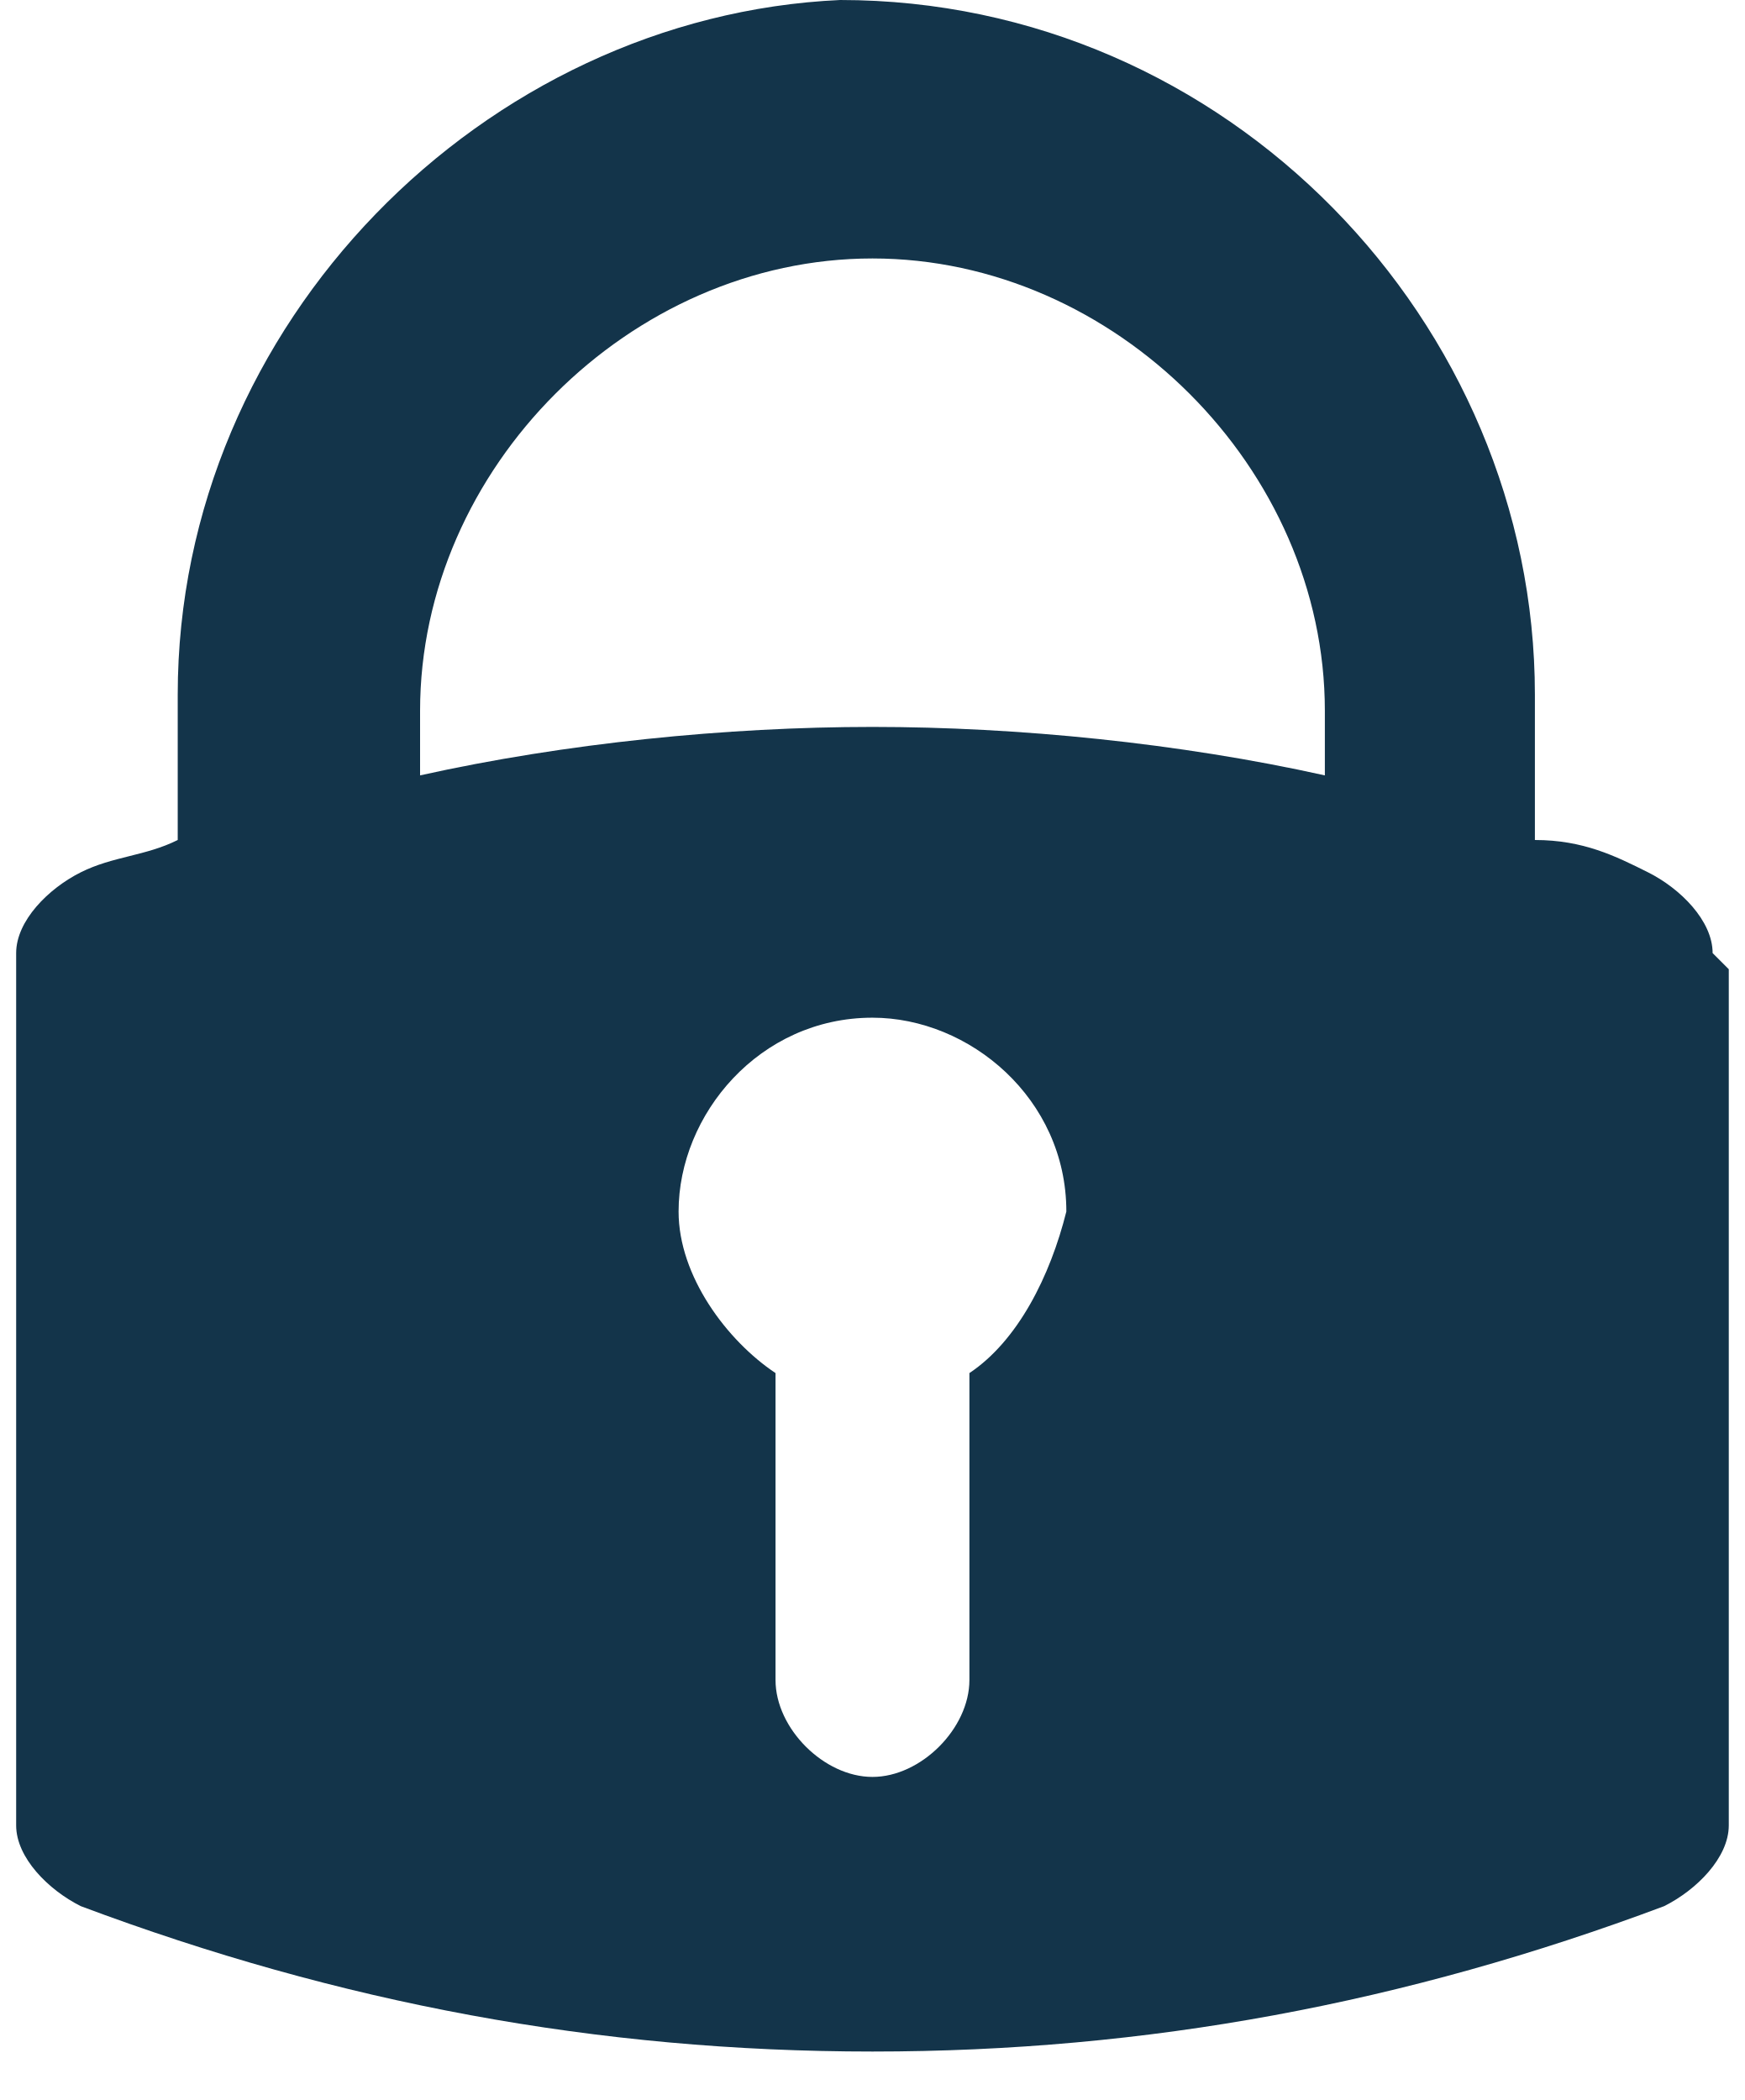
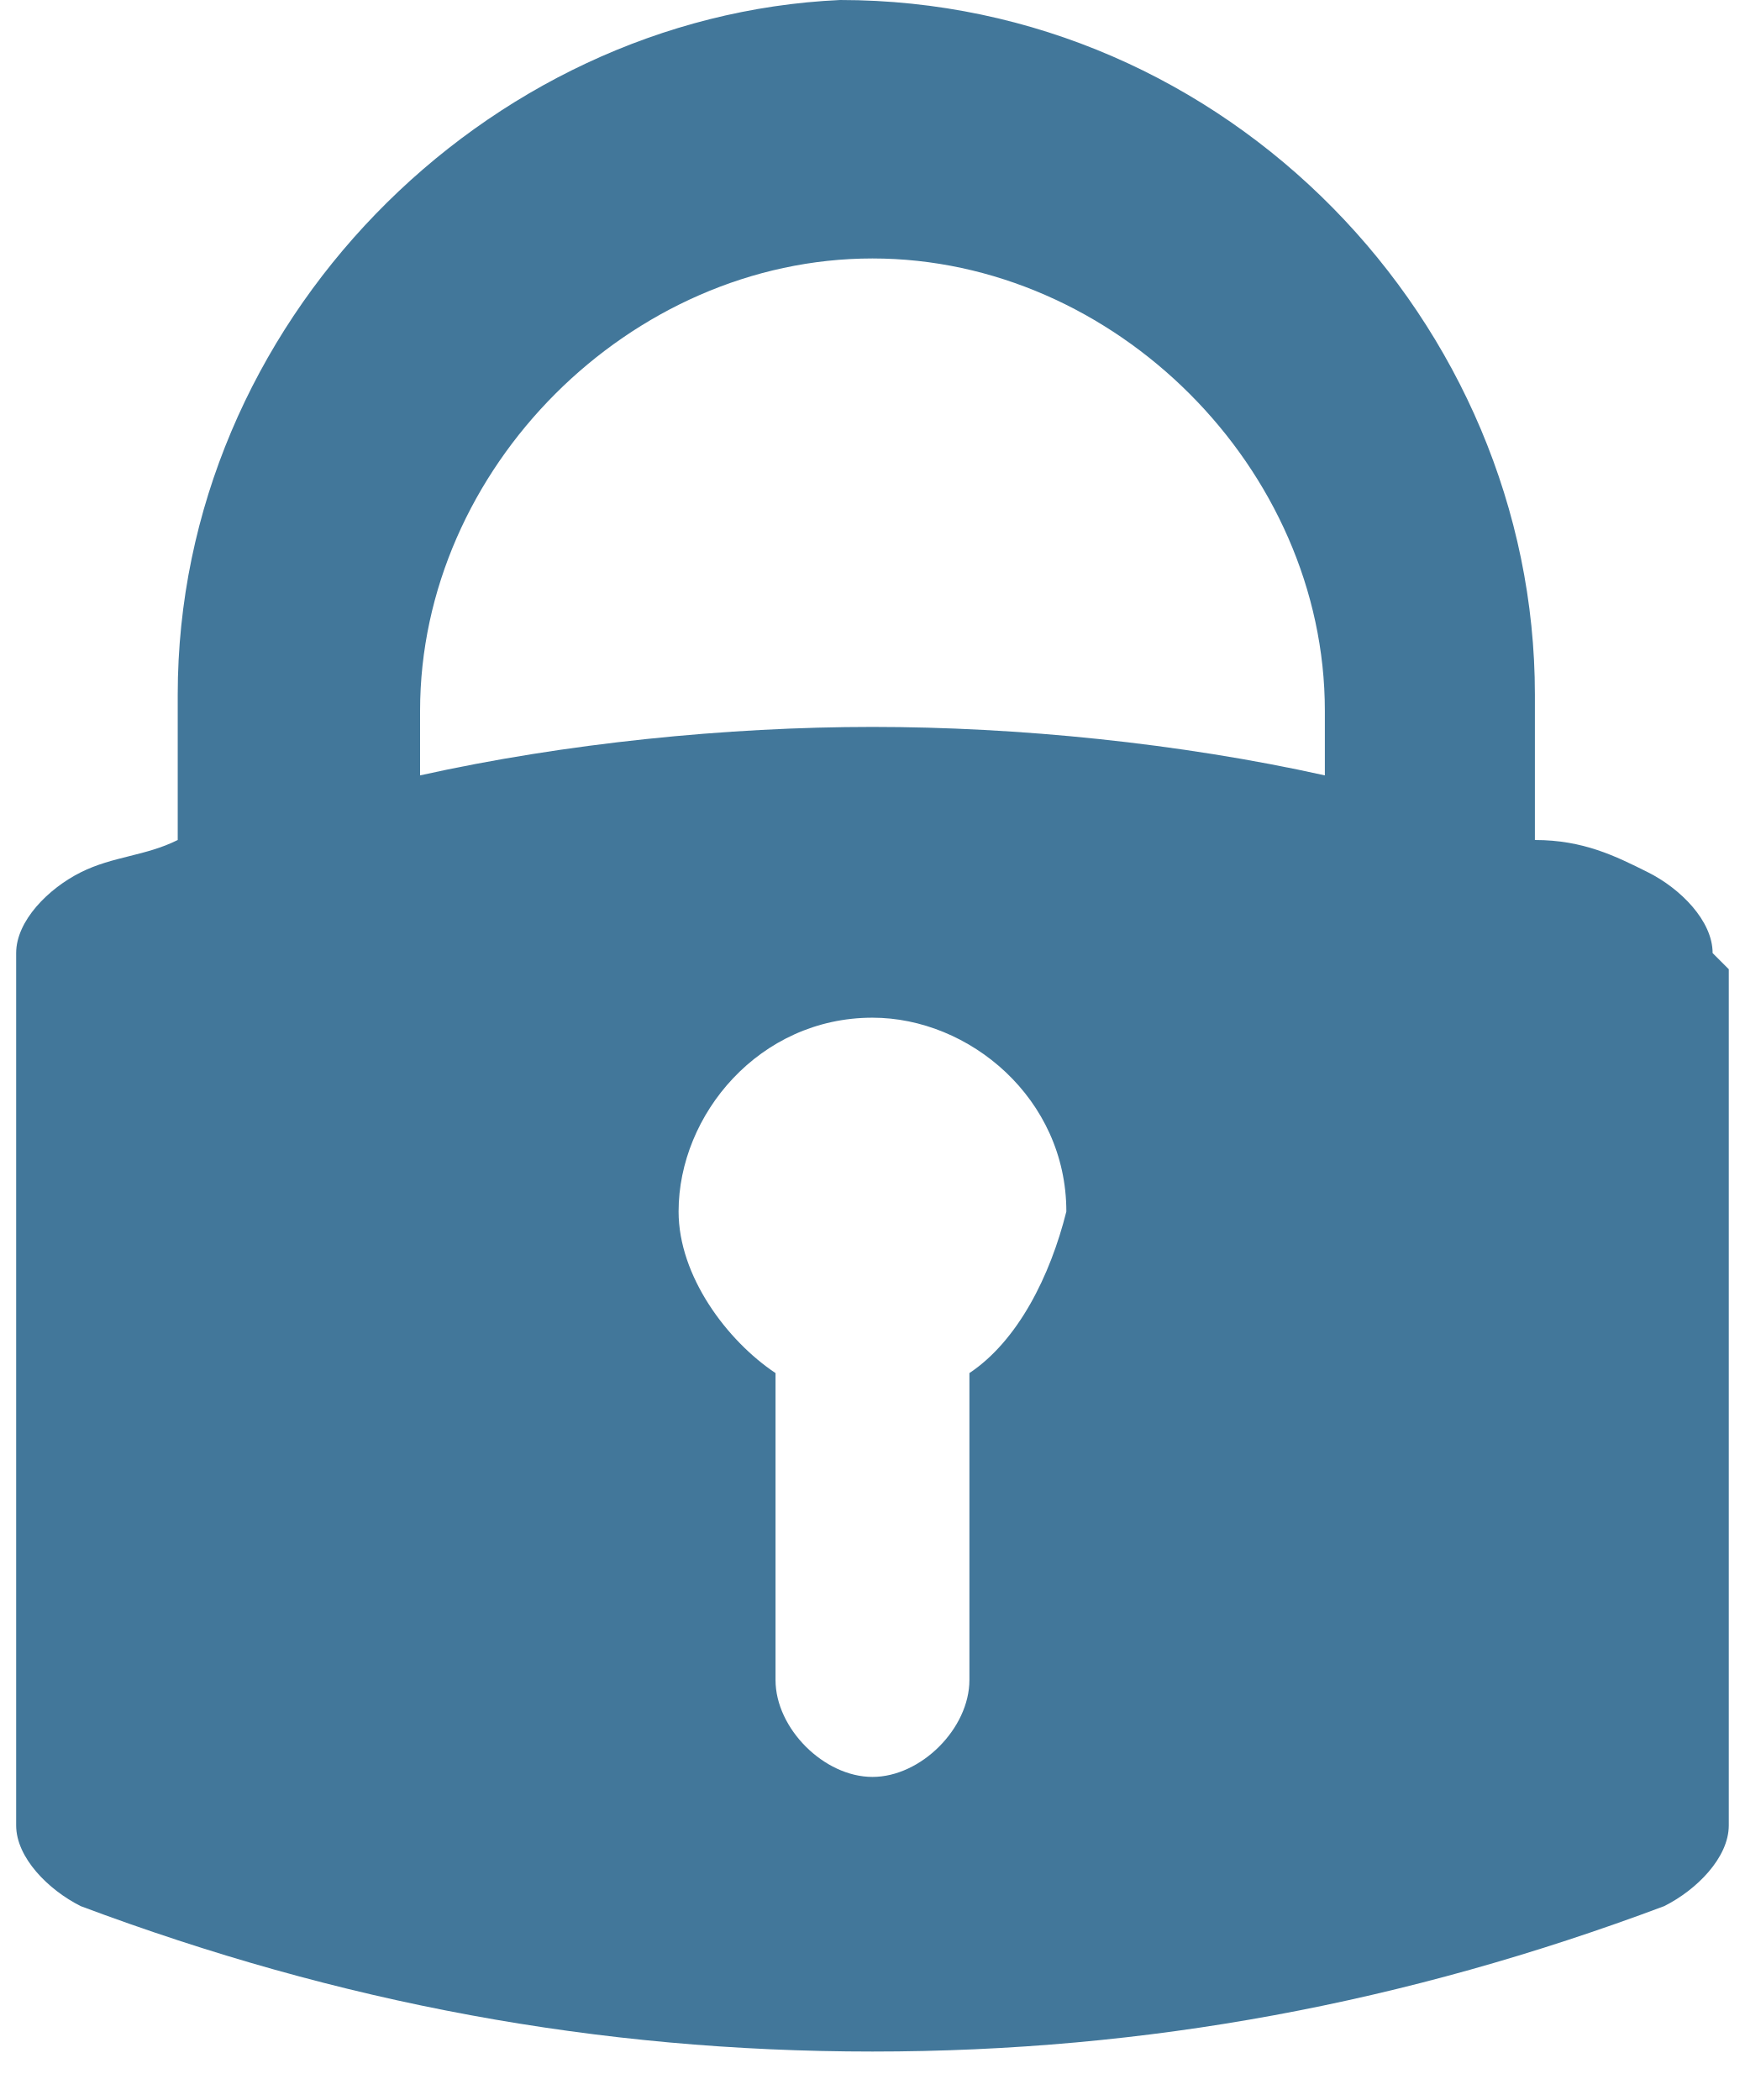
<svg xmlns="http://www.w3.org/2000/svg" version="1.1" id="Layer_1" x="0px" y="0px" viewBox="0 0 10.8 13" style="enable-background:new 0 0 10.8 13;" xml:space="preserve">
  <style type="text/css">
- 	.st0{fill:#13344A;}
+ 	.st0{fill: #42779A;}
</style>
  <path class="st0" d="M10.6,5.9c0-0.2-0.2-0.4-0.4-0.5c-0.2-0.1-0.4-0.2-0.7-0.2V4.3c0-2.3-1.9-4.3-4.3-4.3C3,0.1,1.1,2,1.1,4.3v0.9  C0.9,5.3,0.7,5.3,0.5,5.4C0.3,5.5,0.1,5.7,0.1,5.9h0v5.4c0,0.2,0.2,0.4,0.4,0.5c1.6,0.6,3.2,0.9,4.9,0.9c1.7,0,3.3-0.3,4.9-0.9  c0.2-0.1,0.4-0.3,0.4-0.5l0-5.3L10.6,5.9L10.6,5.9z M6,8.5v1.9C6,10.7,5.7,11,5.4,11c-0.3,0-0.6-0.3-0.6-0.6l0-1.9  c-0.3-0.2-0.6-0.6-0.6-1c0-0.6,0.5-1.2,1.2-1.2c0.6,0,1.2,0.5,1.2,1.2C6.5,7.9,6.3,8.3,6,8.5L6,8.5z M8.2,4.8  C7.3,4.6,6.3,4.5,5.4,4.5c-0.9,0-1.9,0.1-2.8,0.3l0-0.4c0-1.5,1.3-2.8,2.8-2.8c1.5,0,2.8,1.3,2.8,2.8L8.2,4.8z" />
</svg>
